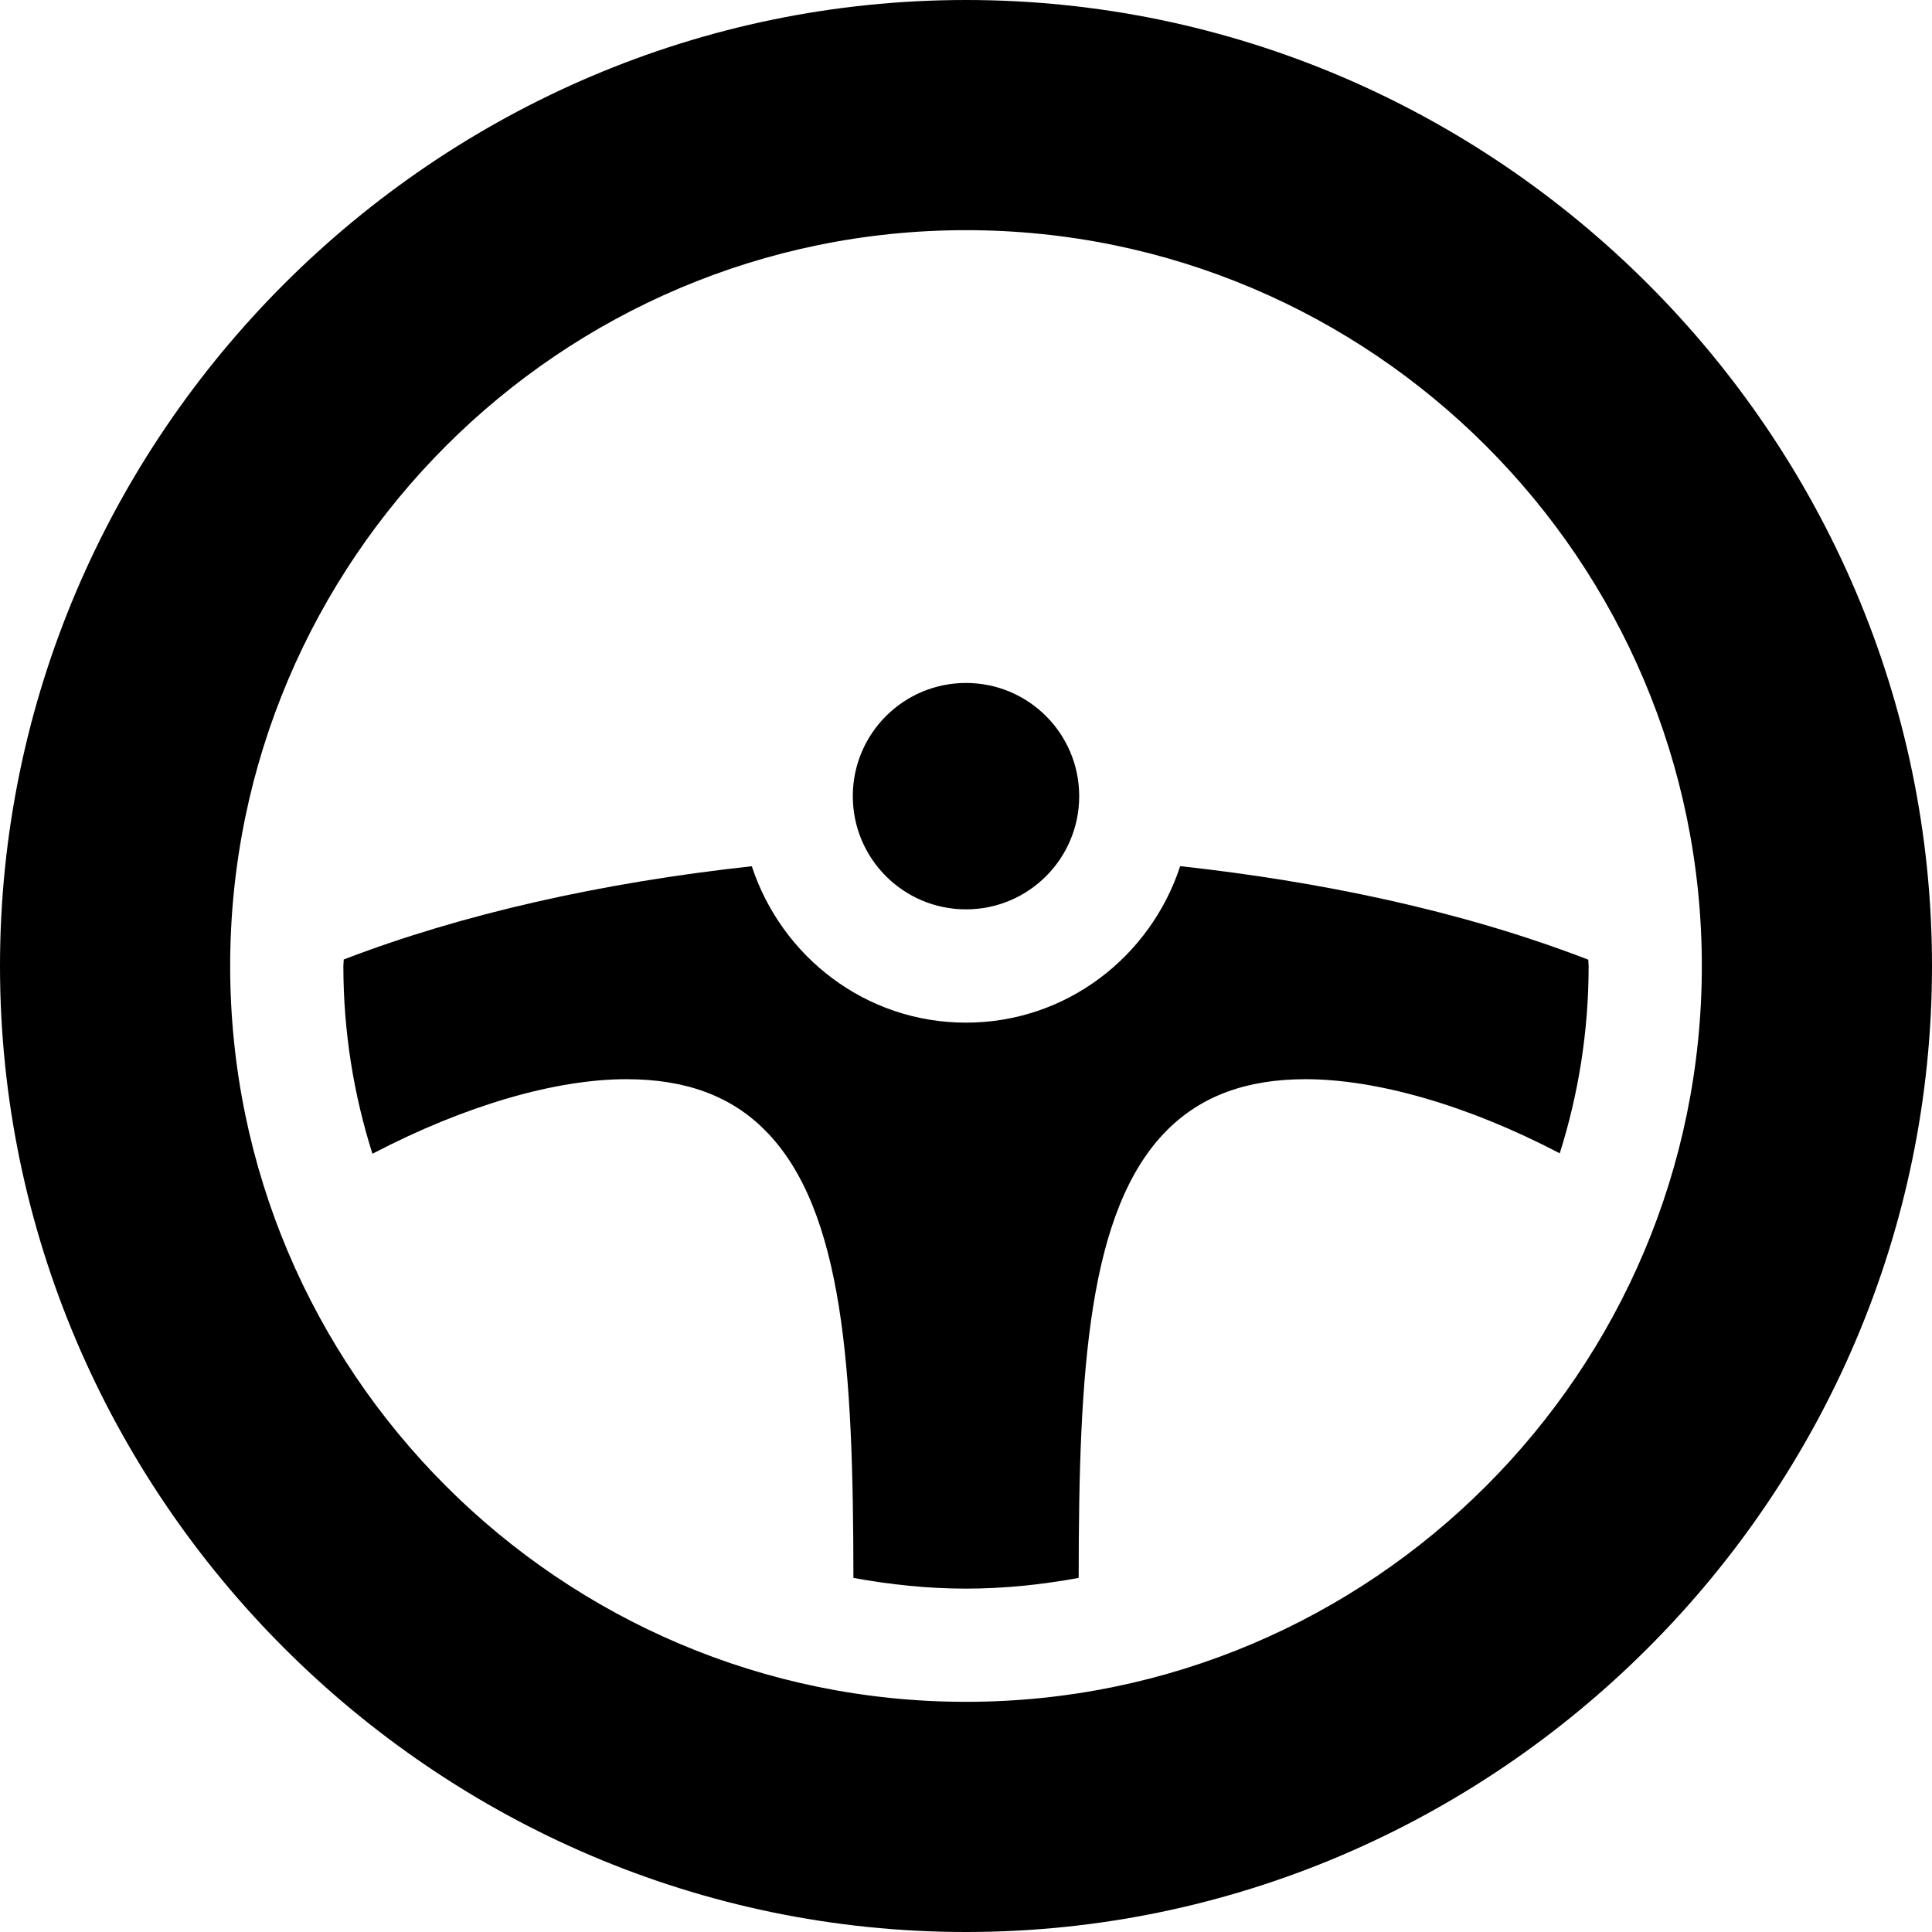
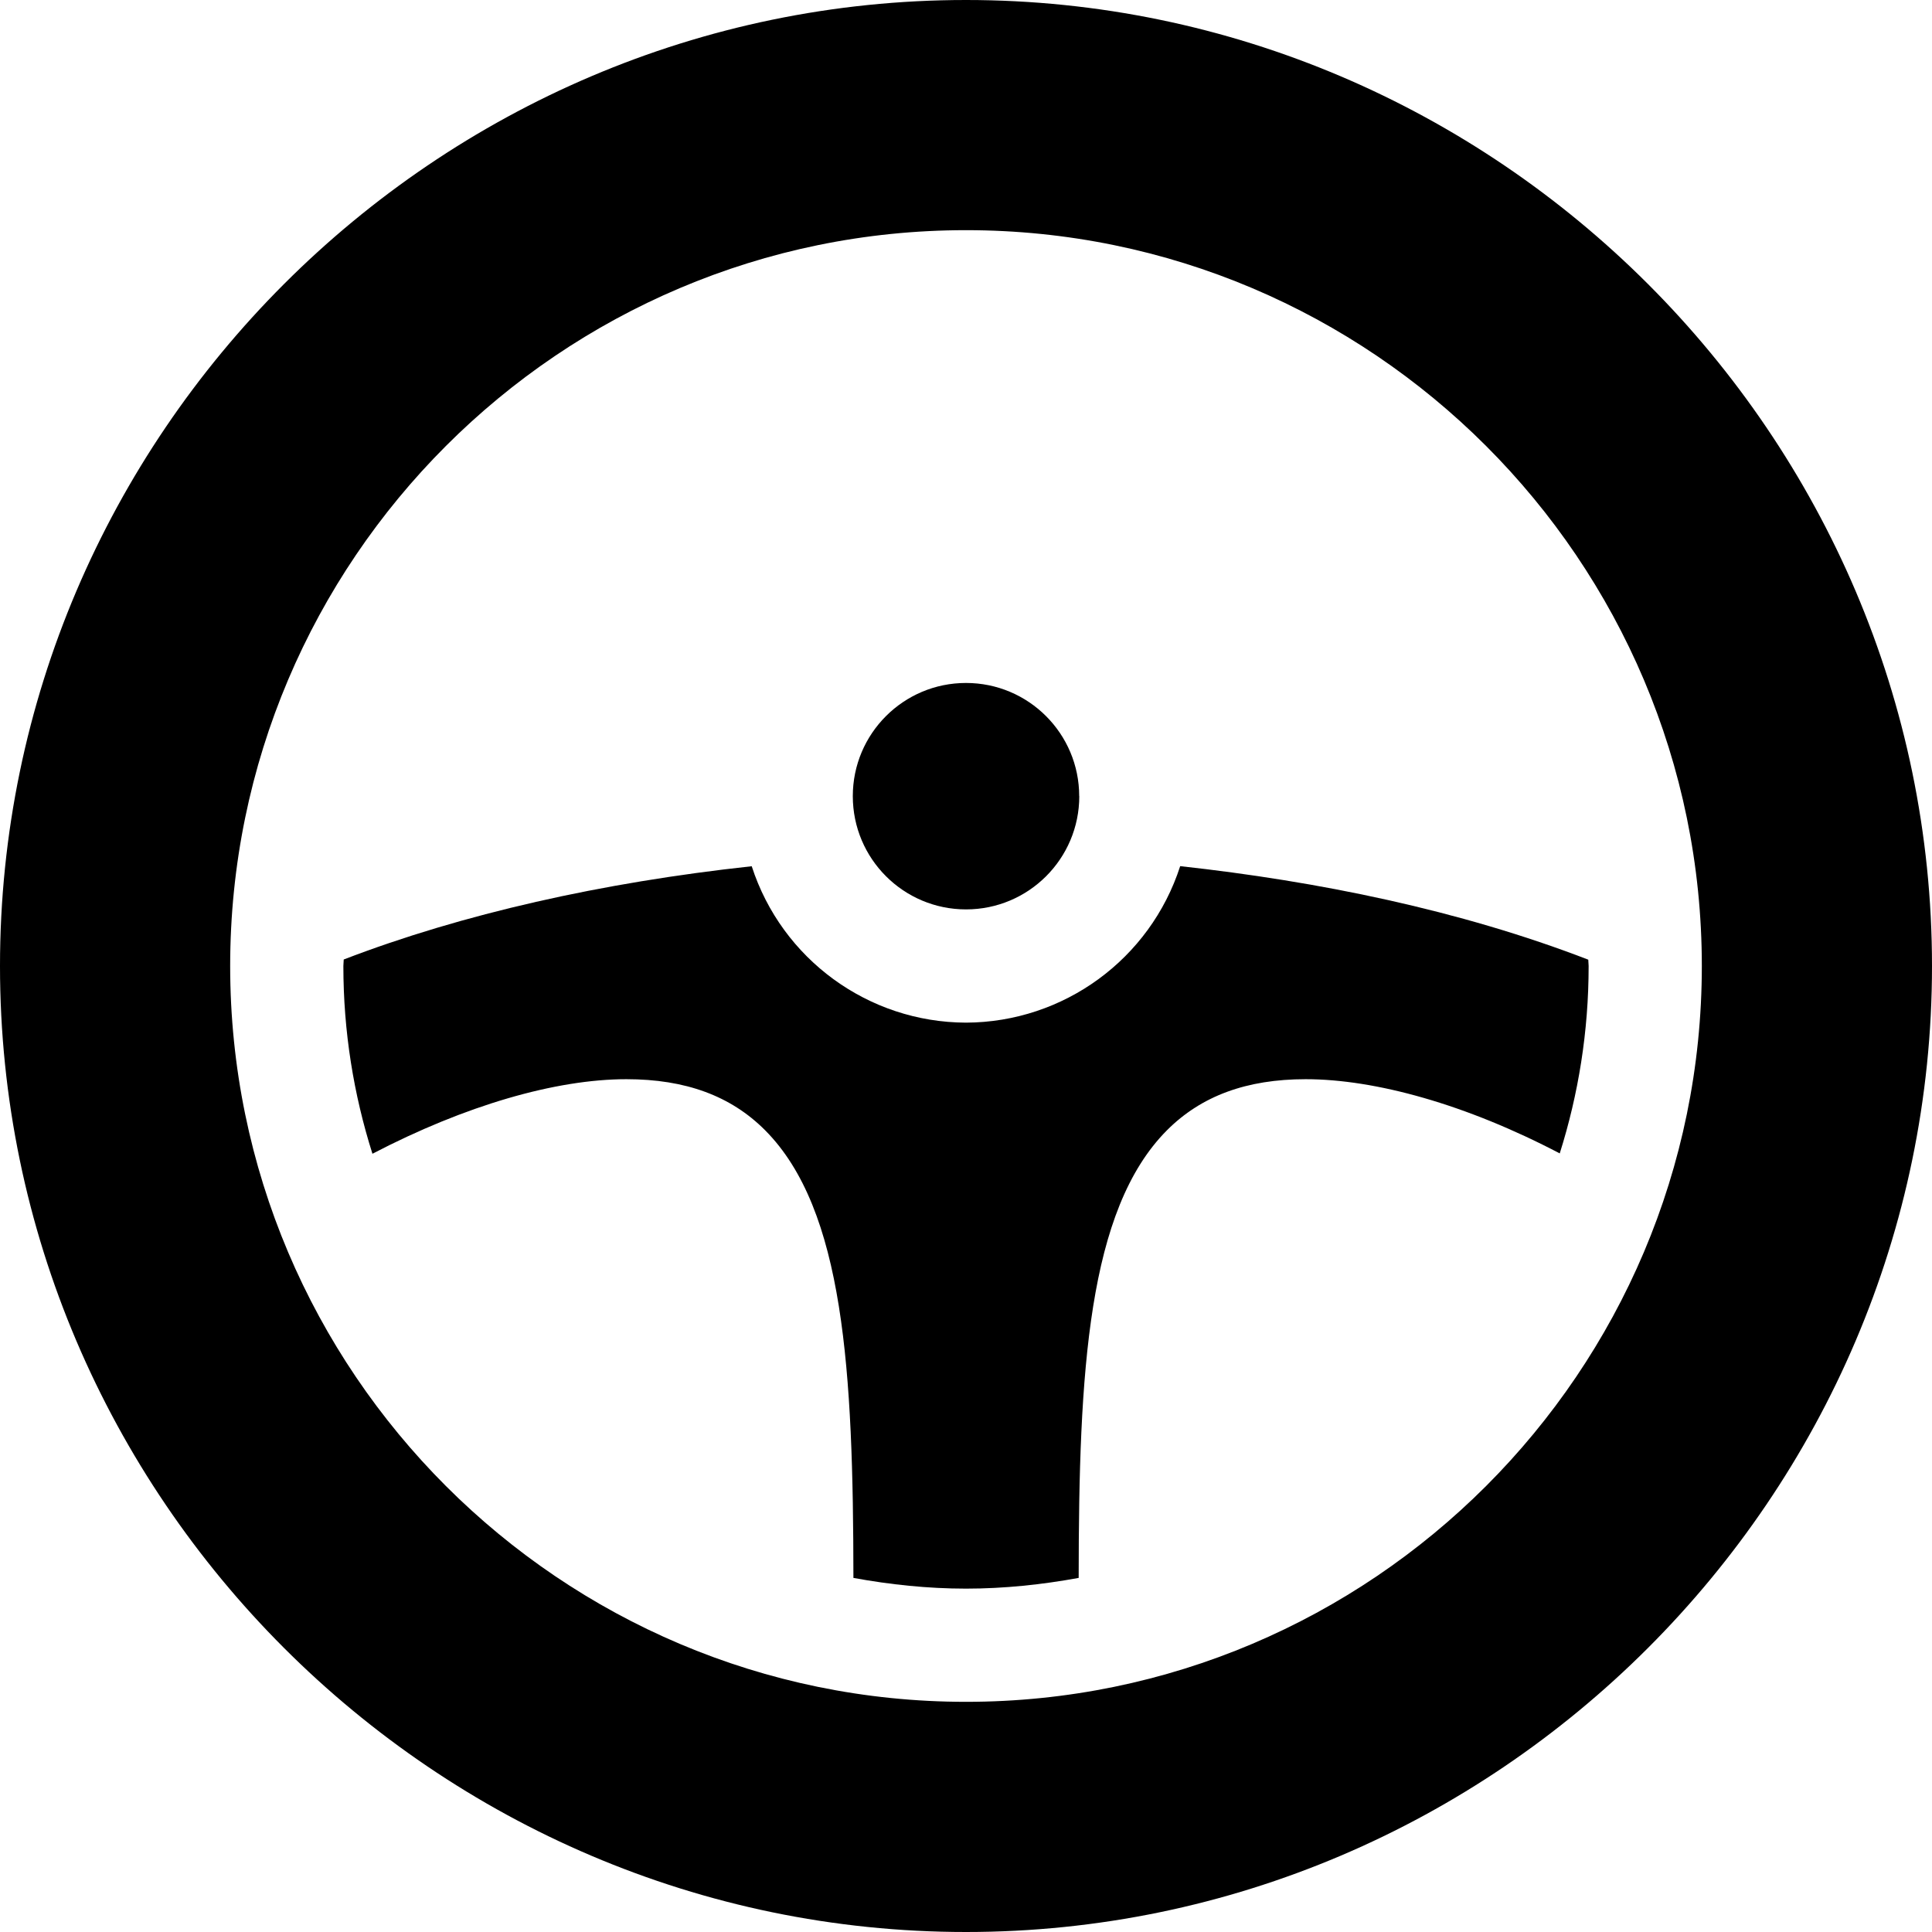
- <svg xmlns="http://www.w3.org/2000/svg" width="22" height="22" viewBox="0 0 22 22" fill="none">
-   <path d="M11 0C4.958 0 0 4.958 0 11C0 17.042 4.958 22 11 22C17.042 22 22 17.042 22 11C22 4.958 17.042 0 11 0ZM11 19.379C6.38 19.379 2.621 15.62 2.621 11C2.621 6.38 6.38 2.621 11 2.621C15.62 2.621 19.379 6.38 19.379 11C19.379 15.62 15.62 19.379 11 19.379Z" fill="black" />
-   <path d="M12.289 9.066C12.289 9.778 11.712 10.355 11 10.355C10.288 10.355 9.711 9.778 9.711 9.066C9.711 8.354 10.288 7.777 11 7.777C11.712 7.777 12.289 8.354 12.289 9.066Z" fill="black" />
-   <path d="M11 11.645C9.858 11.645 8.899 10.894 8.561 9.864C6.855 10.05 5.264 10.407 3.914 10.926C3.914 10.951 3.91 10.975 3.91 11C3.91 11.745 4.027 12.463 4.241 13.138C5.296 12.587 6.328 12.289 7.133 12.289C7.806 12.289 8.323 12.479 8.712 12.871C9.613 13.776 9.716 15.612 9.718 17.968C10.134 18.044 10.562 18.09 11 18.09C11.438 18.09 11.866 18.044 12.283 17.968C12.284 15.614 12.387 13.777 13.288 12.871C13.678 12.48 14.194 12.289 14.867 12.289C15.661 12.289 16.696 12.576 17.761 13.133C17.974 12.46 18.09 11.743 18.09 11C18.09 10.976 18.086 10.952 18.086 10.928C16.623 10.363 15.005 10.035 13.439 9.863C13.101 10.894 12.142 11.645 11 11.645Z" fill="black" />
+ <svg xmlns="http://www.w3.org/2000/svg" width="22" height="22" fill="none">
+   <path d="M11 0C4.958 0 0 4.958 0 11s4.958 11 11 11 11-4.958 11-11S17.042 0 11 0zm0 19.379c-4.62 0-8.379-3.759-8.379-8.379 0-4.62 3.759-8.379 8.379-8.379 4.62 0 8.379 3.759 8.379 8.379 0 4.62-3.759 8.379-8.379 8.379z" fill="#000" />
+   <path d="M12.29 9.066a1.289 1.289 0 11-2.579 0 1.289 1.289 0 012.578 0z" fill="#000" />
+   <path d="M11 11.645a2.573 2.573 0 01-2.44-1.781c-1.705.185-3.296.543-4.646 1.062 0 .025-.004.049-.004.074 0 .745.117 1.463.331 2.138 1.055-.55 2.087-.849 2.892-.849.673 0 1.19.19 1.58.582.9.905 1.003 2.74 1.005 5.097.416.076.844.122 1.282.122.438 0 .866-.046 1.283-.122.001-2.354.104-4.191 1.005-5.097.39-.391.906-.582 1.58-.582.793 0 1.828.287 2.893.845.213-.674.329-1.39.329-2.134 0-.024-.004-.048-.004-.072-1.463-.565-3.081-.893-4.647-1.065A2.573 2.573 0 0111 11.645z" fill="#000" />
</svg>
